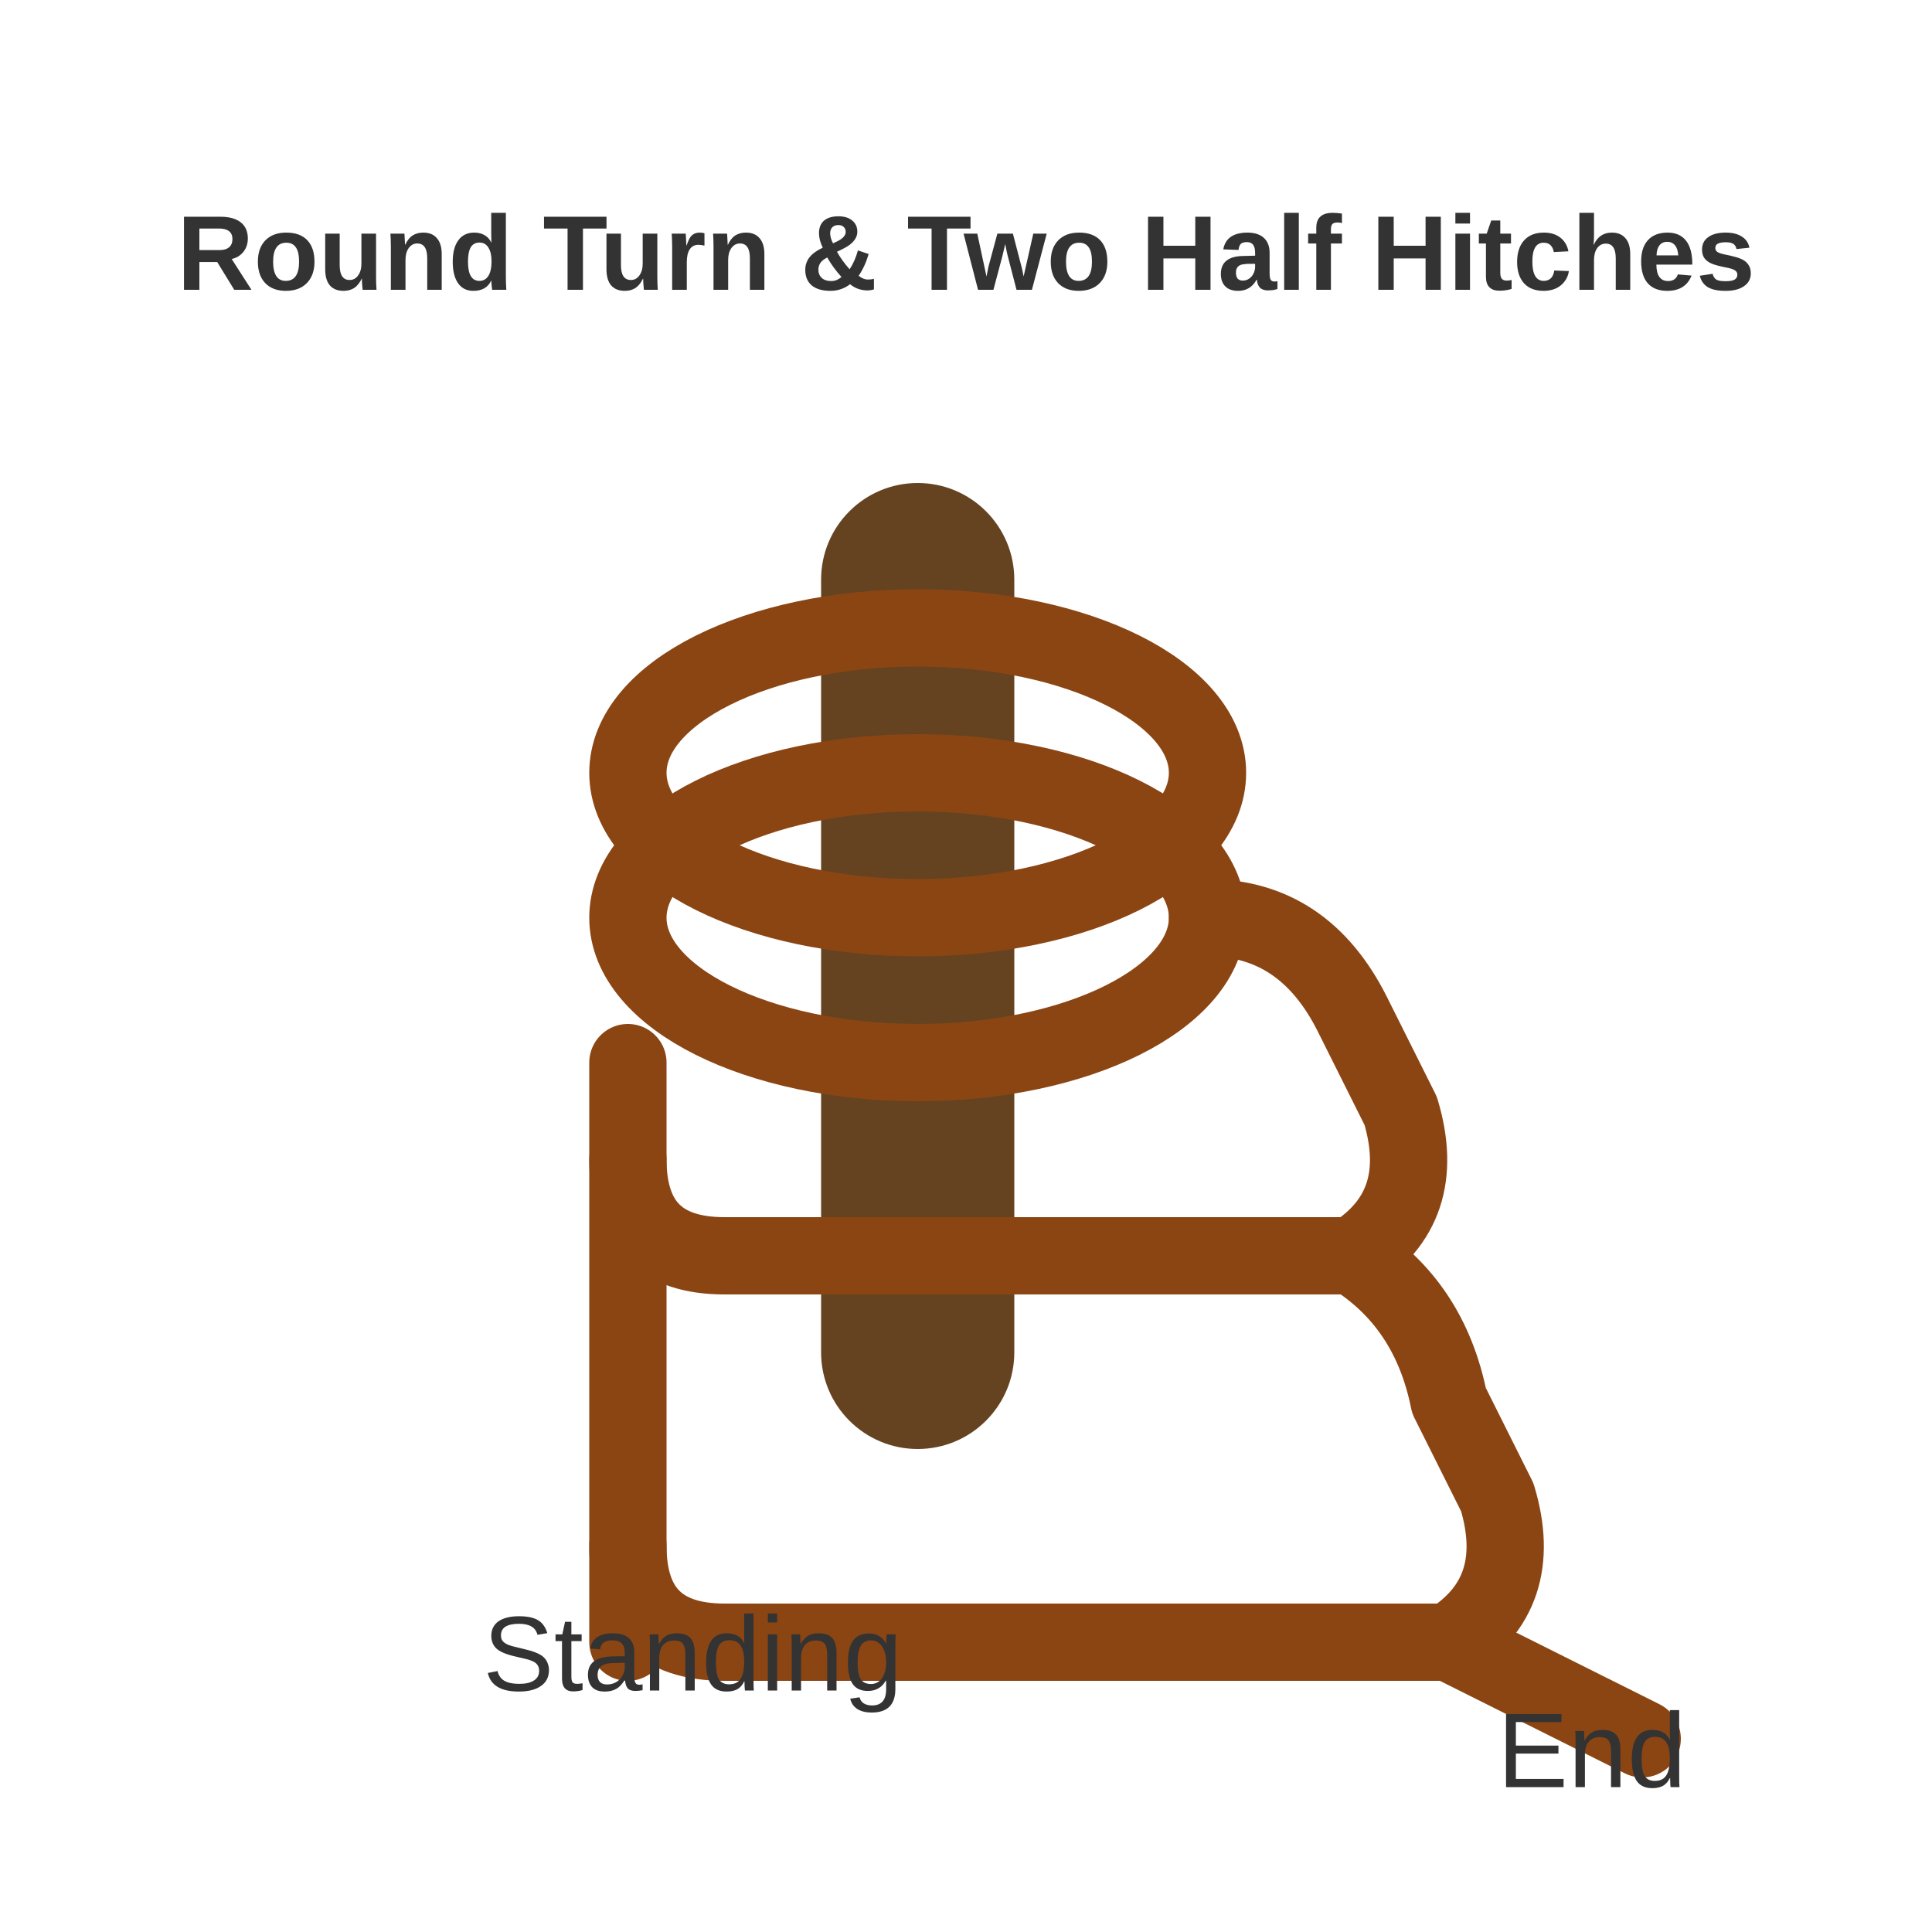
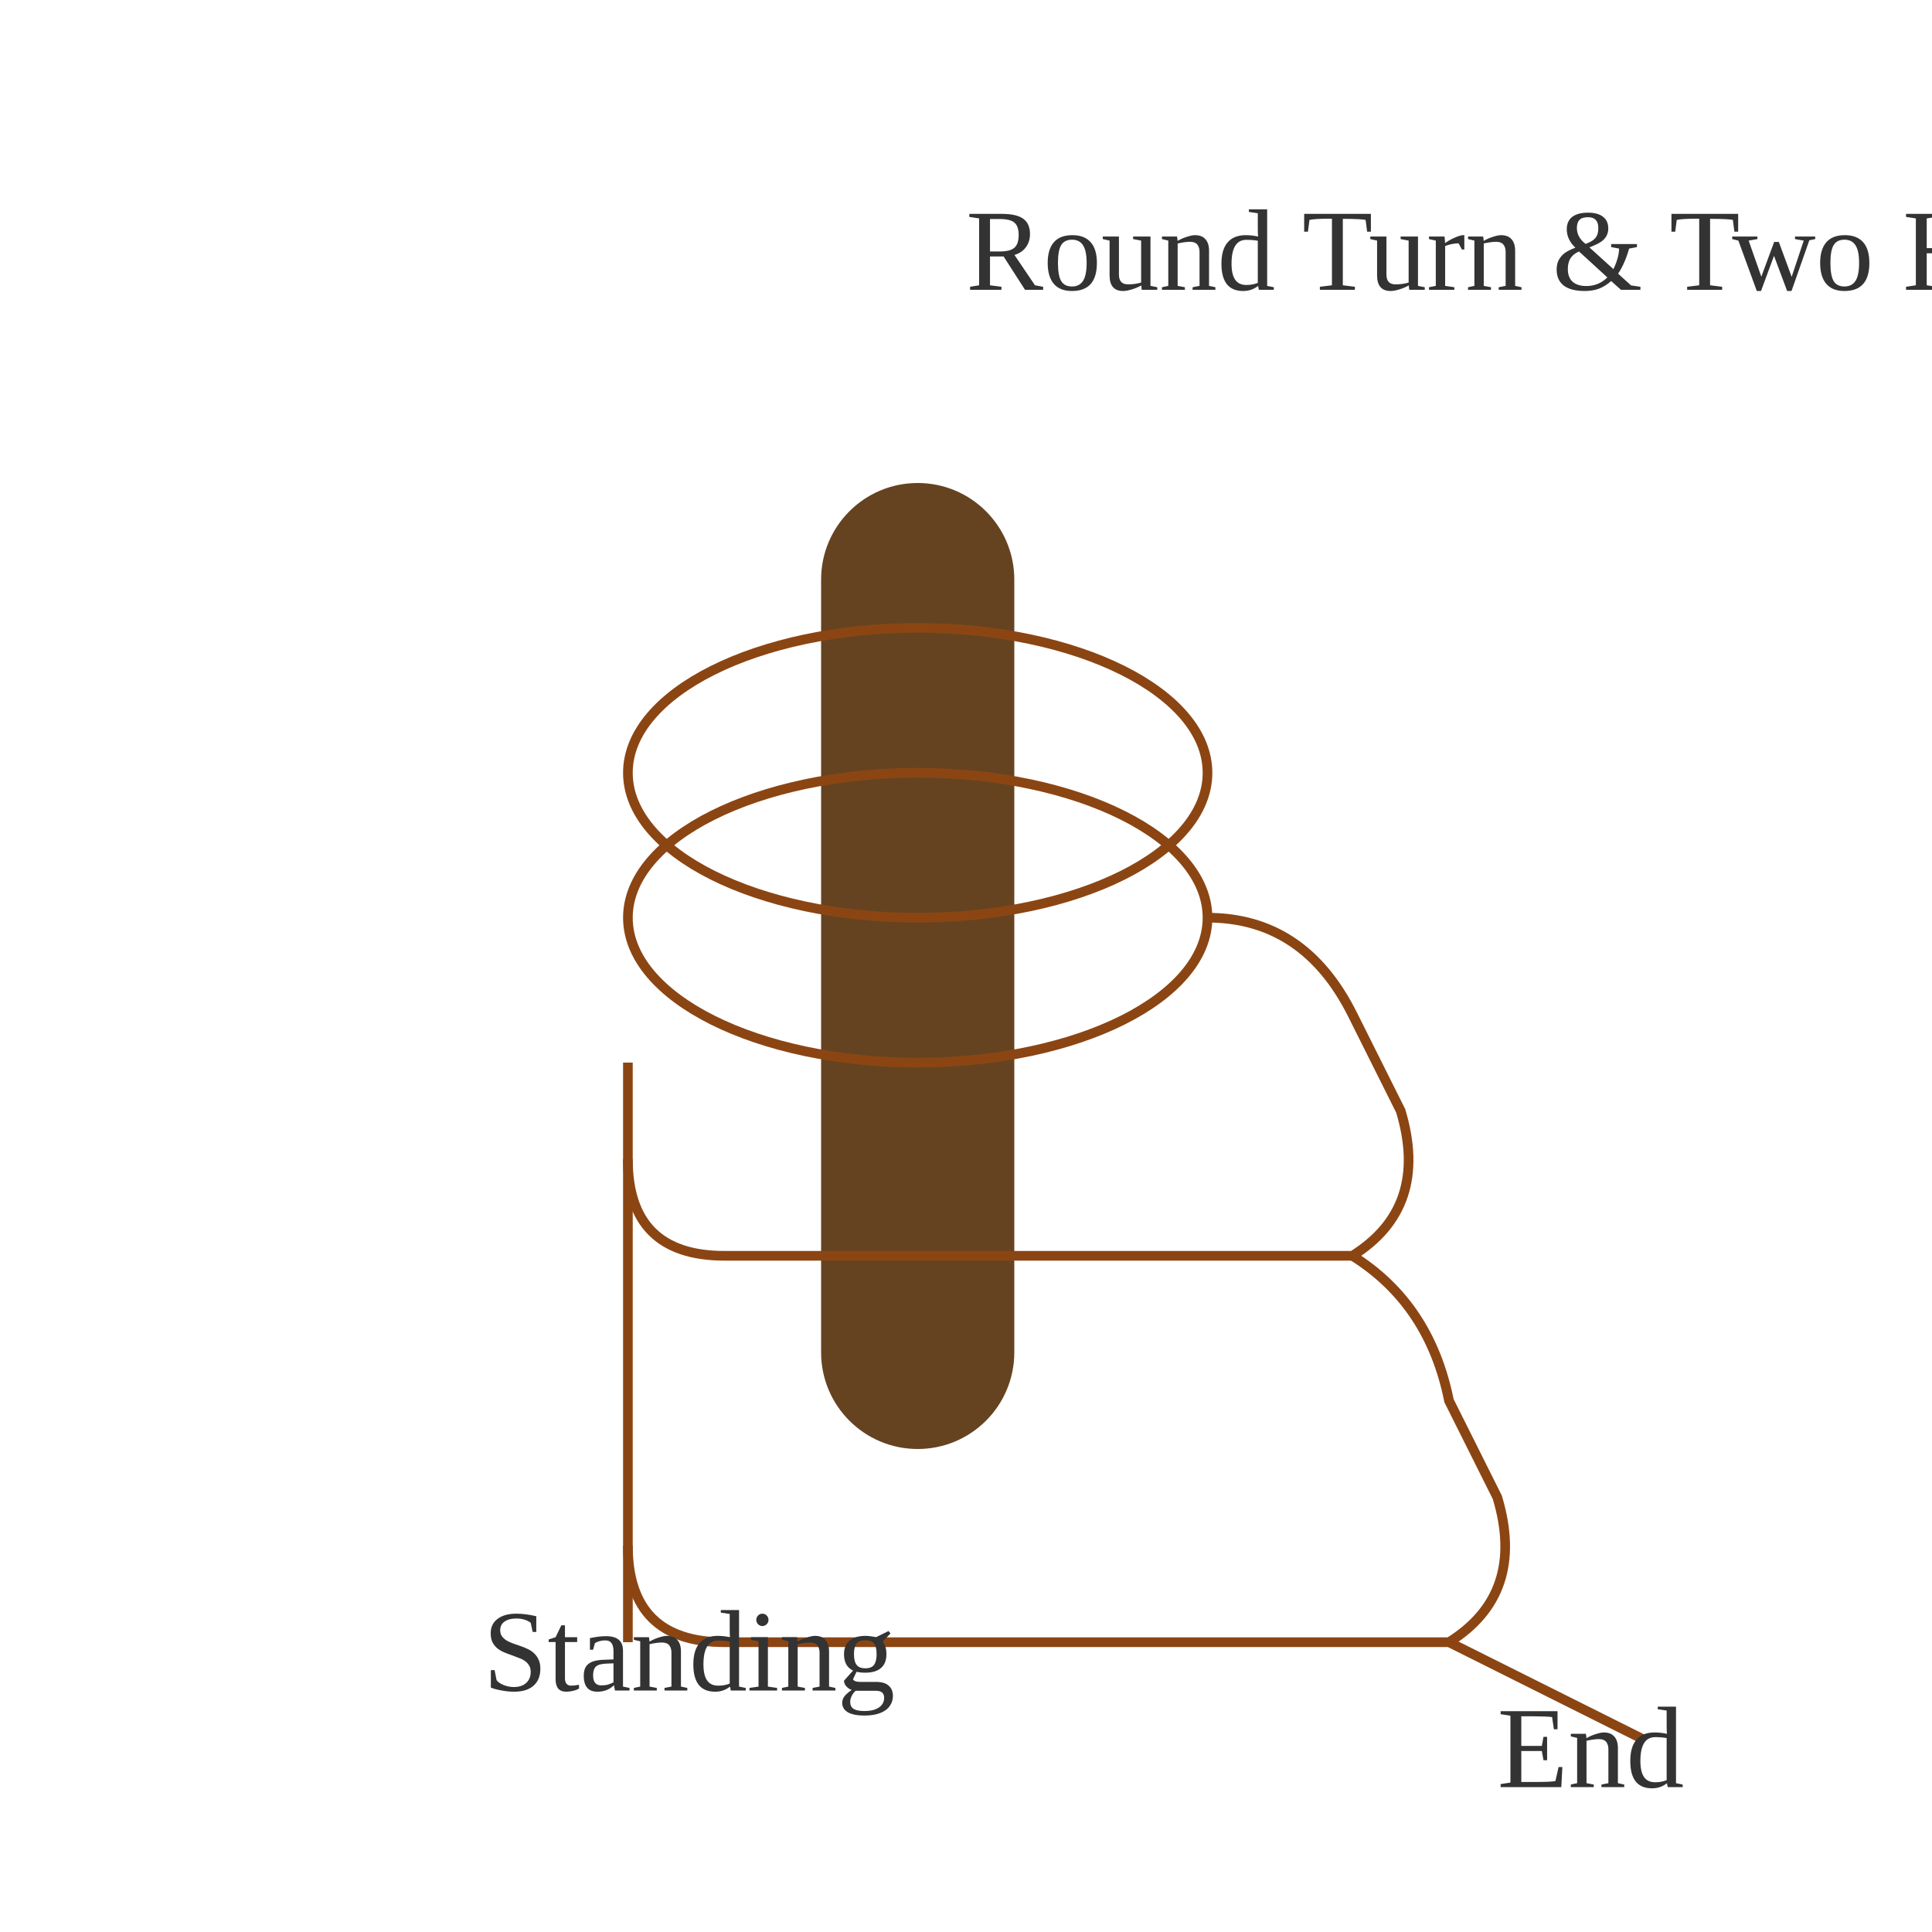
<svg xmlns="http://www.w3.org/2000/svg" width="200" height="200" viewBox="0 0 200 200">
-   <defs>
-     <style>
-       .rope { fill: none; stroke: #8B4513; stroke-width: 8; stroke-linecap: round; stroke-linejoin: round; }
-       .pole { fill: #654321; }
-       .label { fill: #333; font-family: Arial, sans-serif; font-size: 11px; }
-     </style>
-   </defs>
-   <rect x="85" y="50" width="20" height="100" class="pole" rx="10" />
-   <ellipse cx="95" cy="80" rx="30" ry="15" fill="none" stroke="#8B4513" stroke-width="8" />
-   <ellipse cx="95" cy="95" rx="30" ry="15" fill="none" stroke="#8B4513" stroke-width="8" />
-   <path class="rope" d="M 65 110 L 65 170" />
-   <path class="rope" d="M 125 95 Q 135 95, 140 105 L 145 115 Q 148 125, 140 130 L 75 130 Q 65 130, 65 120" />
-   <path class="rope" d="M 140 130 Q 148 135, 150 145 L 155 155 Q 158 165, 150 170 L 75 170 Q 65 170, 65 160" />
-   <path class="rope" d="M 150 170 L 170 180" />
-   <text x="50" y="175" class="label">Standing</text>
-   <text x="155" y="185" class="label">End</text>
-   <text x="100" y="30" class="label" text-anchor="middle" font-weight="bold" font-size="13">Round Turn &amp; Two Half Hitches</text>
+   <rect x="85" y="50" width="20" height="100" fill="#654321" rx="10" />
+   <ellipse cx="95" cy="80" rx="30" ry="15" fill="none" stroke="#8B4513" strokeWidth="8" />
+   <ellipse cx="95" cy="95" rx="30" ry="15" fill="none" stroke="#8B4513" strokeWidth="8" />
+   <path fill="none" stroke="#8B4513" strokeWidth="8" strokeLinecap="round" strokeLinejoin="round" d="M 65 110 L 65 170" />
+   <path fill="none" stroke="#8B4513" strokeWidth="8" strokeLinecap="round" strokeLinejoin="round" d="M 125 95 Q 135 95, 140 105 L 145 115 Q 148 125, 140 130 L 75 130 Q 65 130, 65 120" />
+   <path fill="none" stroke="#8B4513" strokeWidth="8" strokeLinecap="round" strokeLinejoin="round" d="M 140 130 Q 148 135, 150 145 L 155 155 Q 158 165, 150 170 L 75 170 Q 65 170, 65 160" />
+   <path fill="none" stroke="#8B4513" strokeWidth="8" strokeLinecap="round" strokeLinejoin="round" d="M 150 170 L 170 180" />
+   <text x="50" y="175" fill="#333" fontFamily="Arial, sans-serif" fontSize="11">Standing</text>
+   <text x="155" y="185" fill="#333" fontFamily="Arial, sans-serif" fontSize="11">End</text>
+   <text x="100" y="30" fill="#333" fontFamily="Arial, sans-serif" fontSize="13" fontWeight="bold" textAnchor="middle">Round Turn &amp; Two Half Hitches</text>
</svg>
